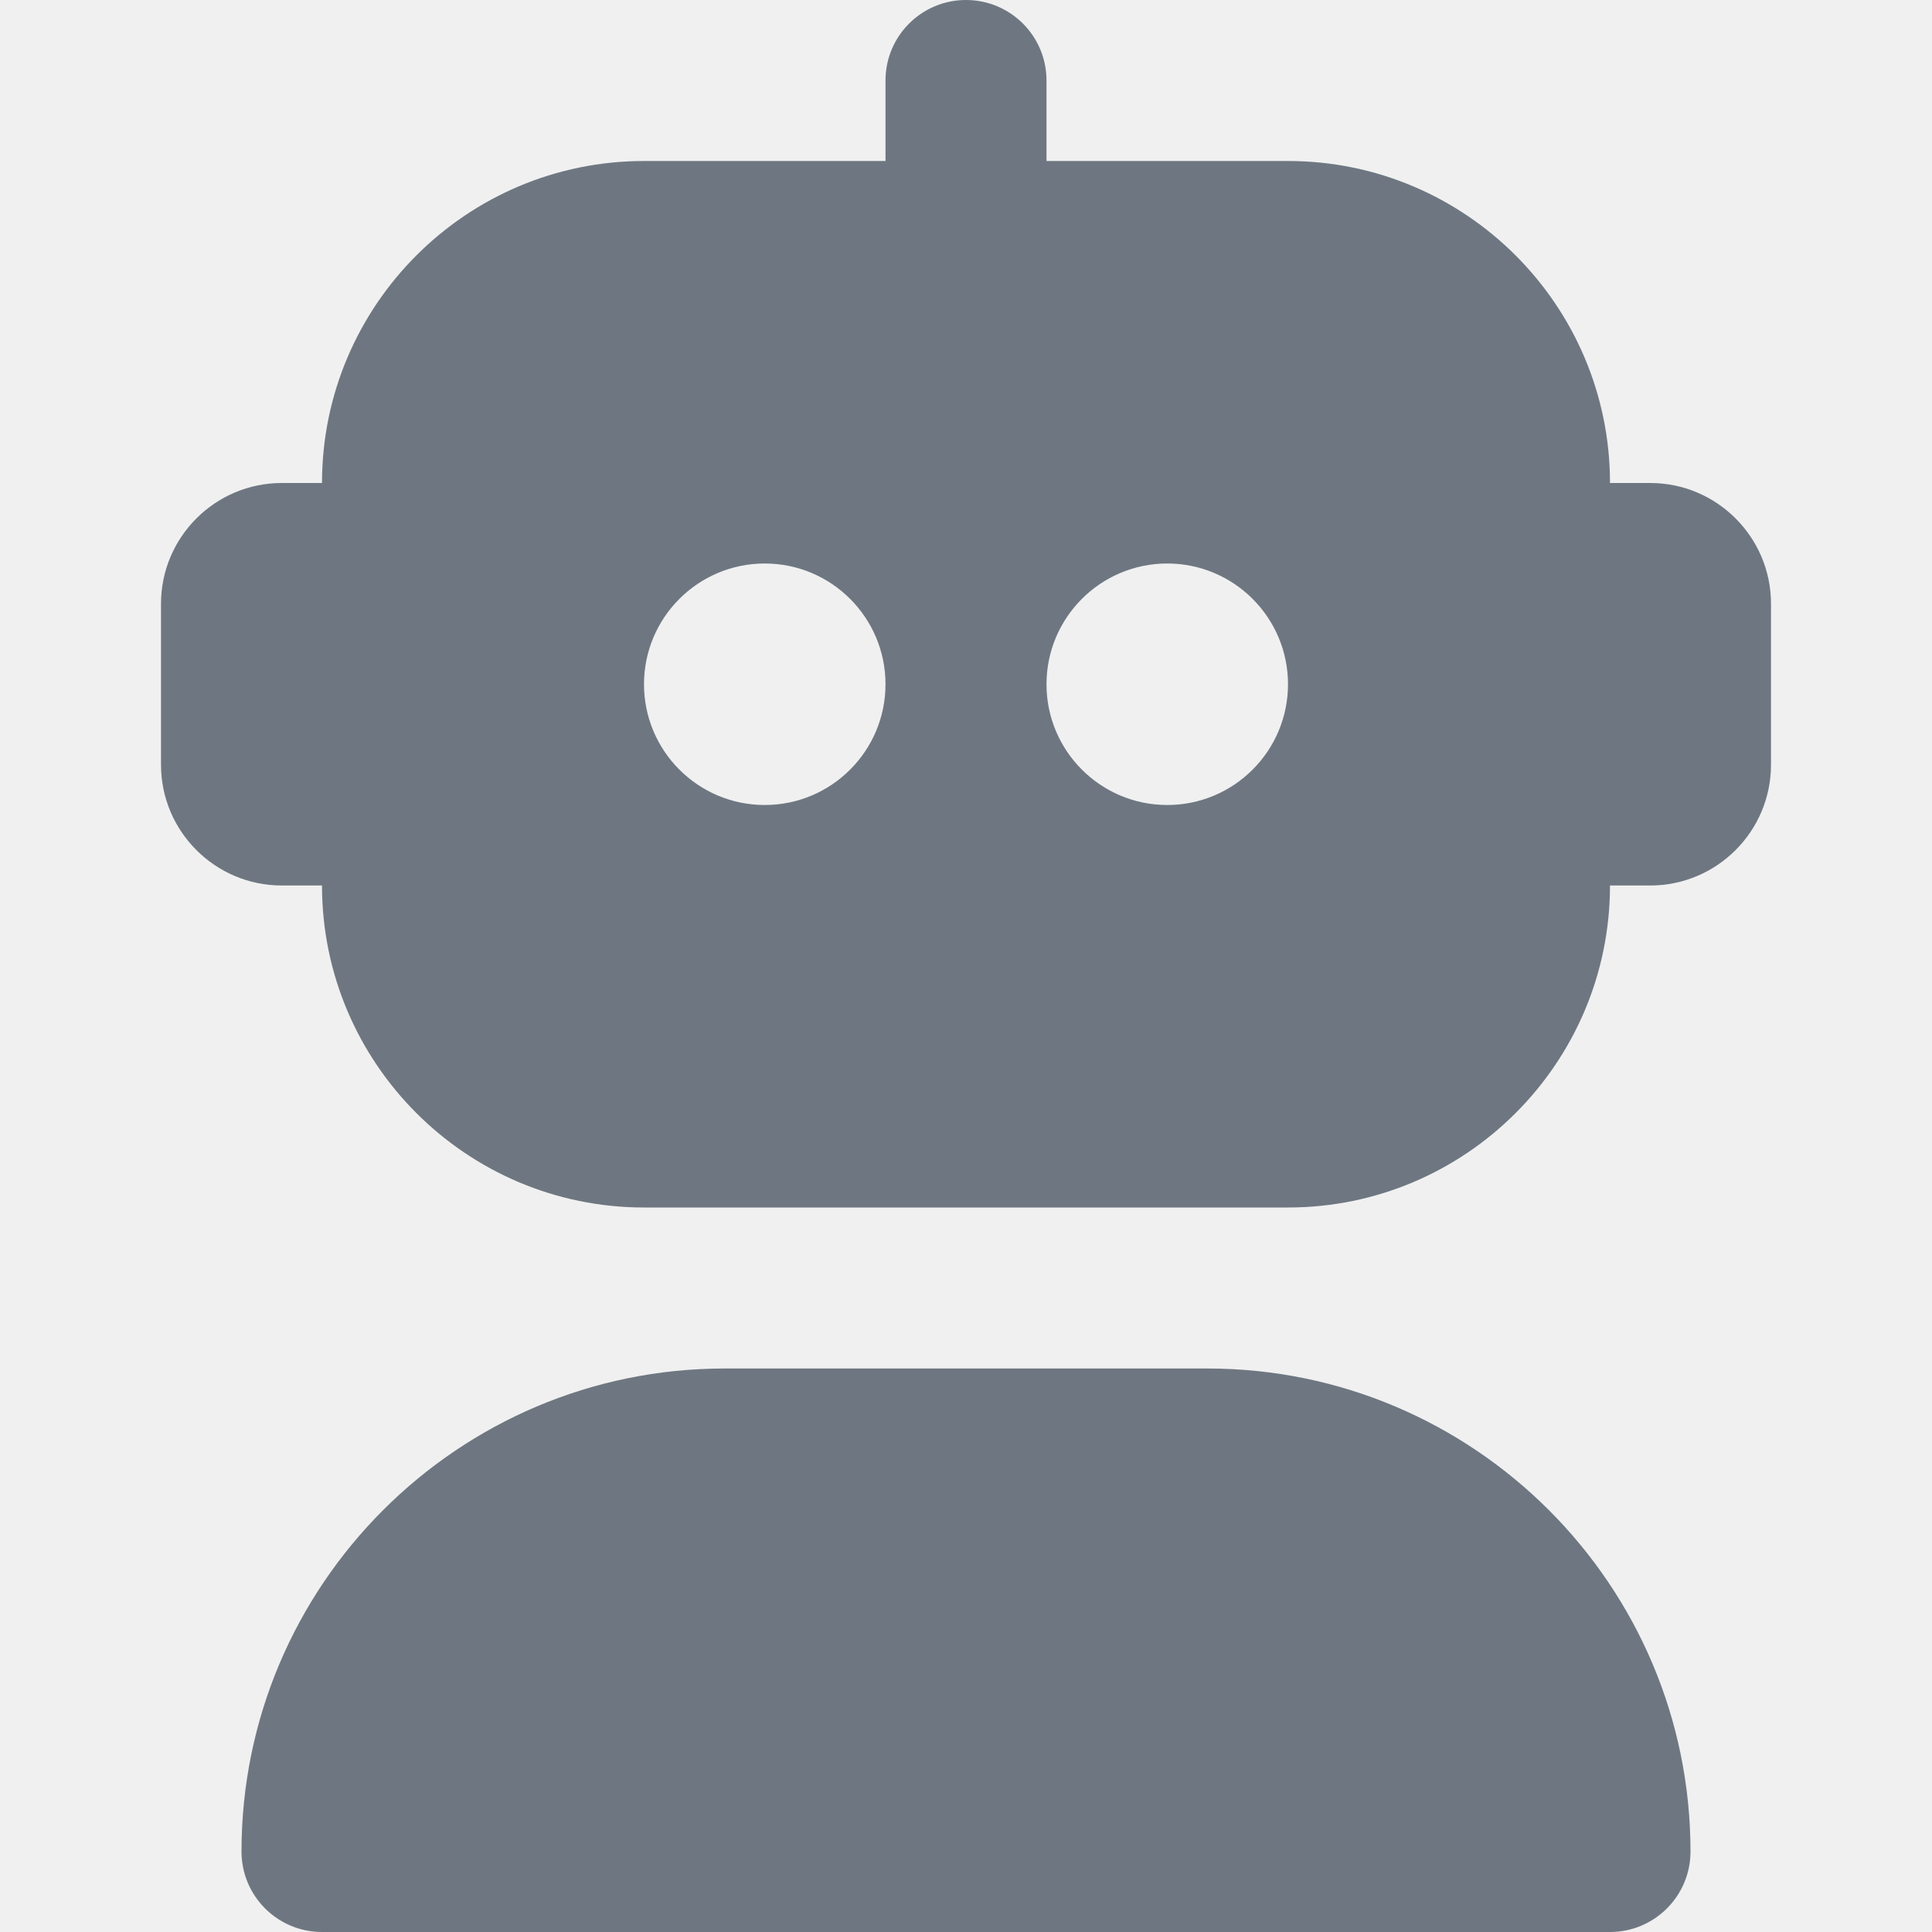
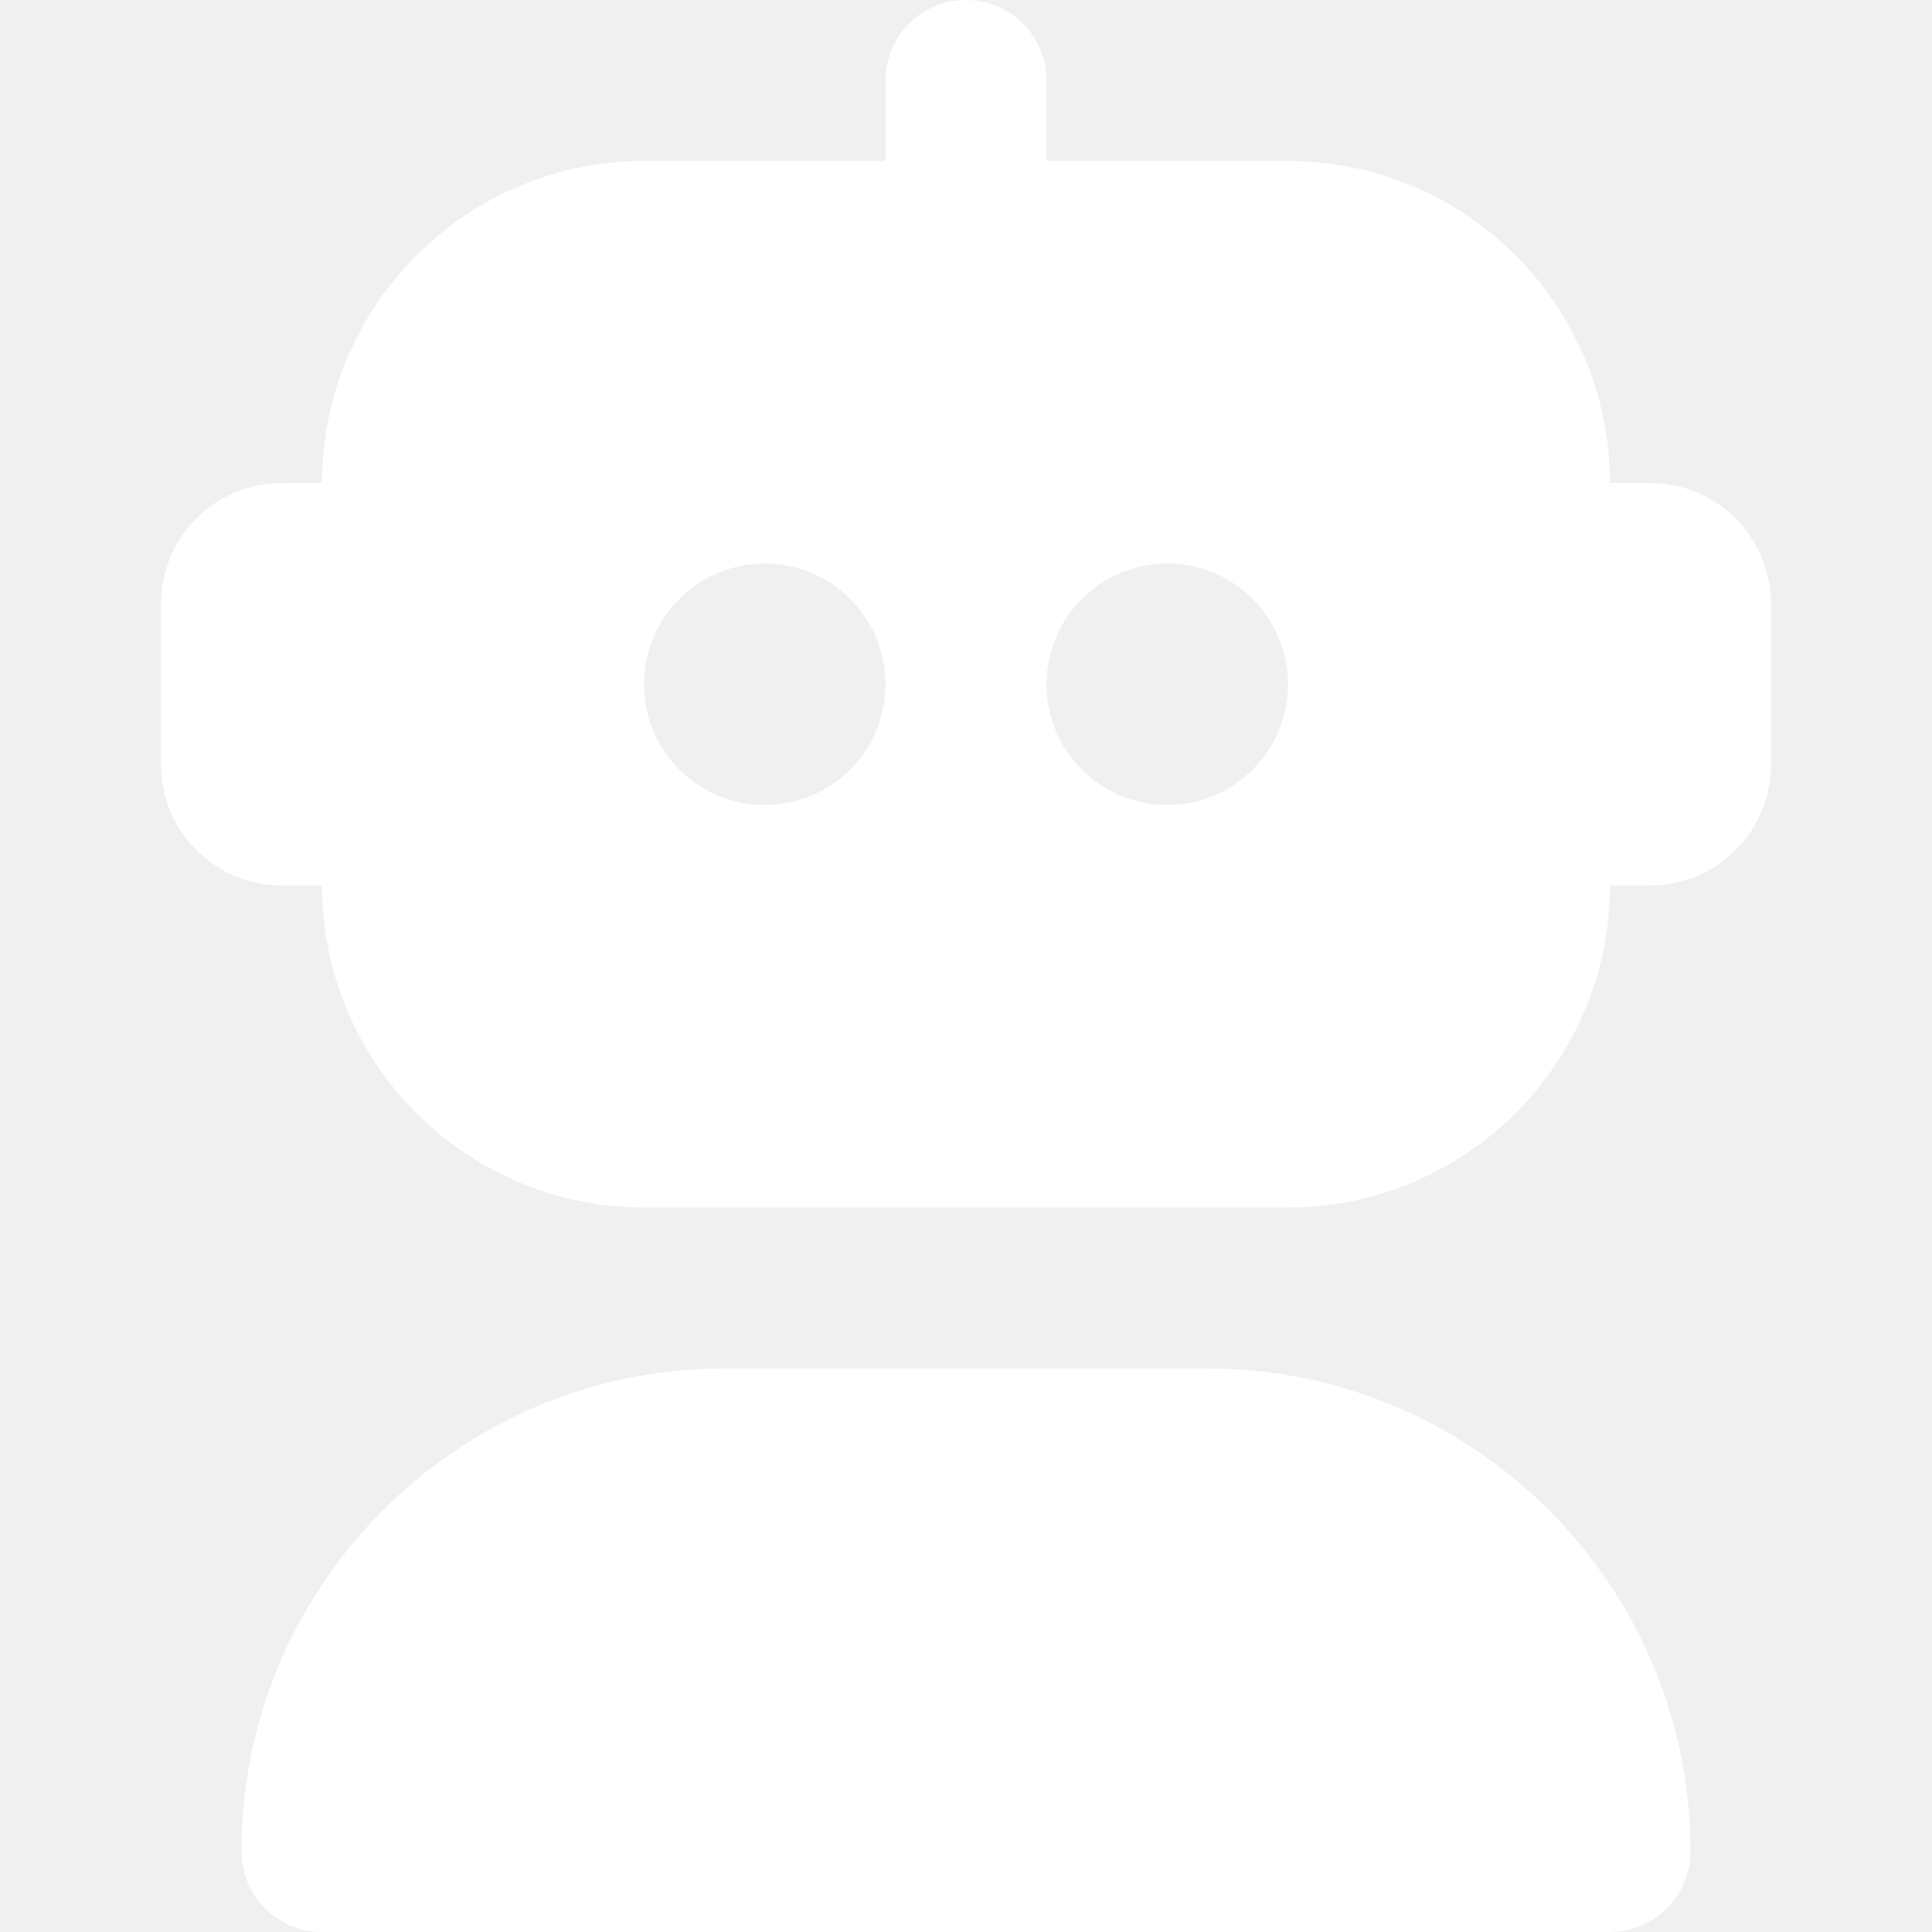
- <svg xmlns="http://www.w3.org/2000/svg" fill="#6e7781" id="Layer_1" data-name="Layer 1" viewBox="0 0 24 24" width="512" height="512">
+ <svg xmlns="http://www.w3.org/2000/svg" fill="white" id="Layer_1" data-name="Layer 1" viewBox="0 0 24 24" width="512" height="512">
  <path d="m20,24H4c-.552,0-1-.447-1-1,0-3.309,2.691-6,6-6h6c3.309,0,6,2.691,6,6,0,.553-.448,1-1,1Zm.5-18h-.5c0-2.206-1.794-4-4-4h-3v-1c0-.553-.448-1-1-1s-1,.447-1,1v1h-3c-2.206,0-4,1.794-4,4h-.5c-.827,0-1.5.673-1.5,1.5v2c0,.827.673,1.5,1.5,1.5h.5c0,2.206,1.794,4,4,4h8c2.206,0,4-1.794,4-4h.5c.827,0,1.5-.673,1.5-1.5v-2c0-.827-.673-1.5-1.5-1.5Zm-11,4c-.828,0-1.5-.672-1.5-1.5s.672-1.5,1.5-1.5,1.5.672,1.5,1.5-.672,1.5-1.5,1.5Zm5,0c-.828,0-1.5-.672-1.5-1.5s.672-1.5,1.5-1.5,1.5.672,1.5,1.5-.672,1.5-1.5,1.5Z" />
</svg>
